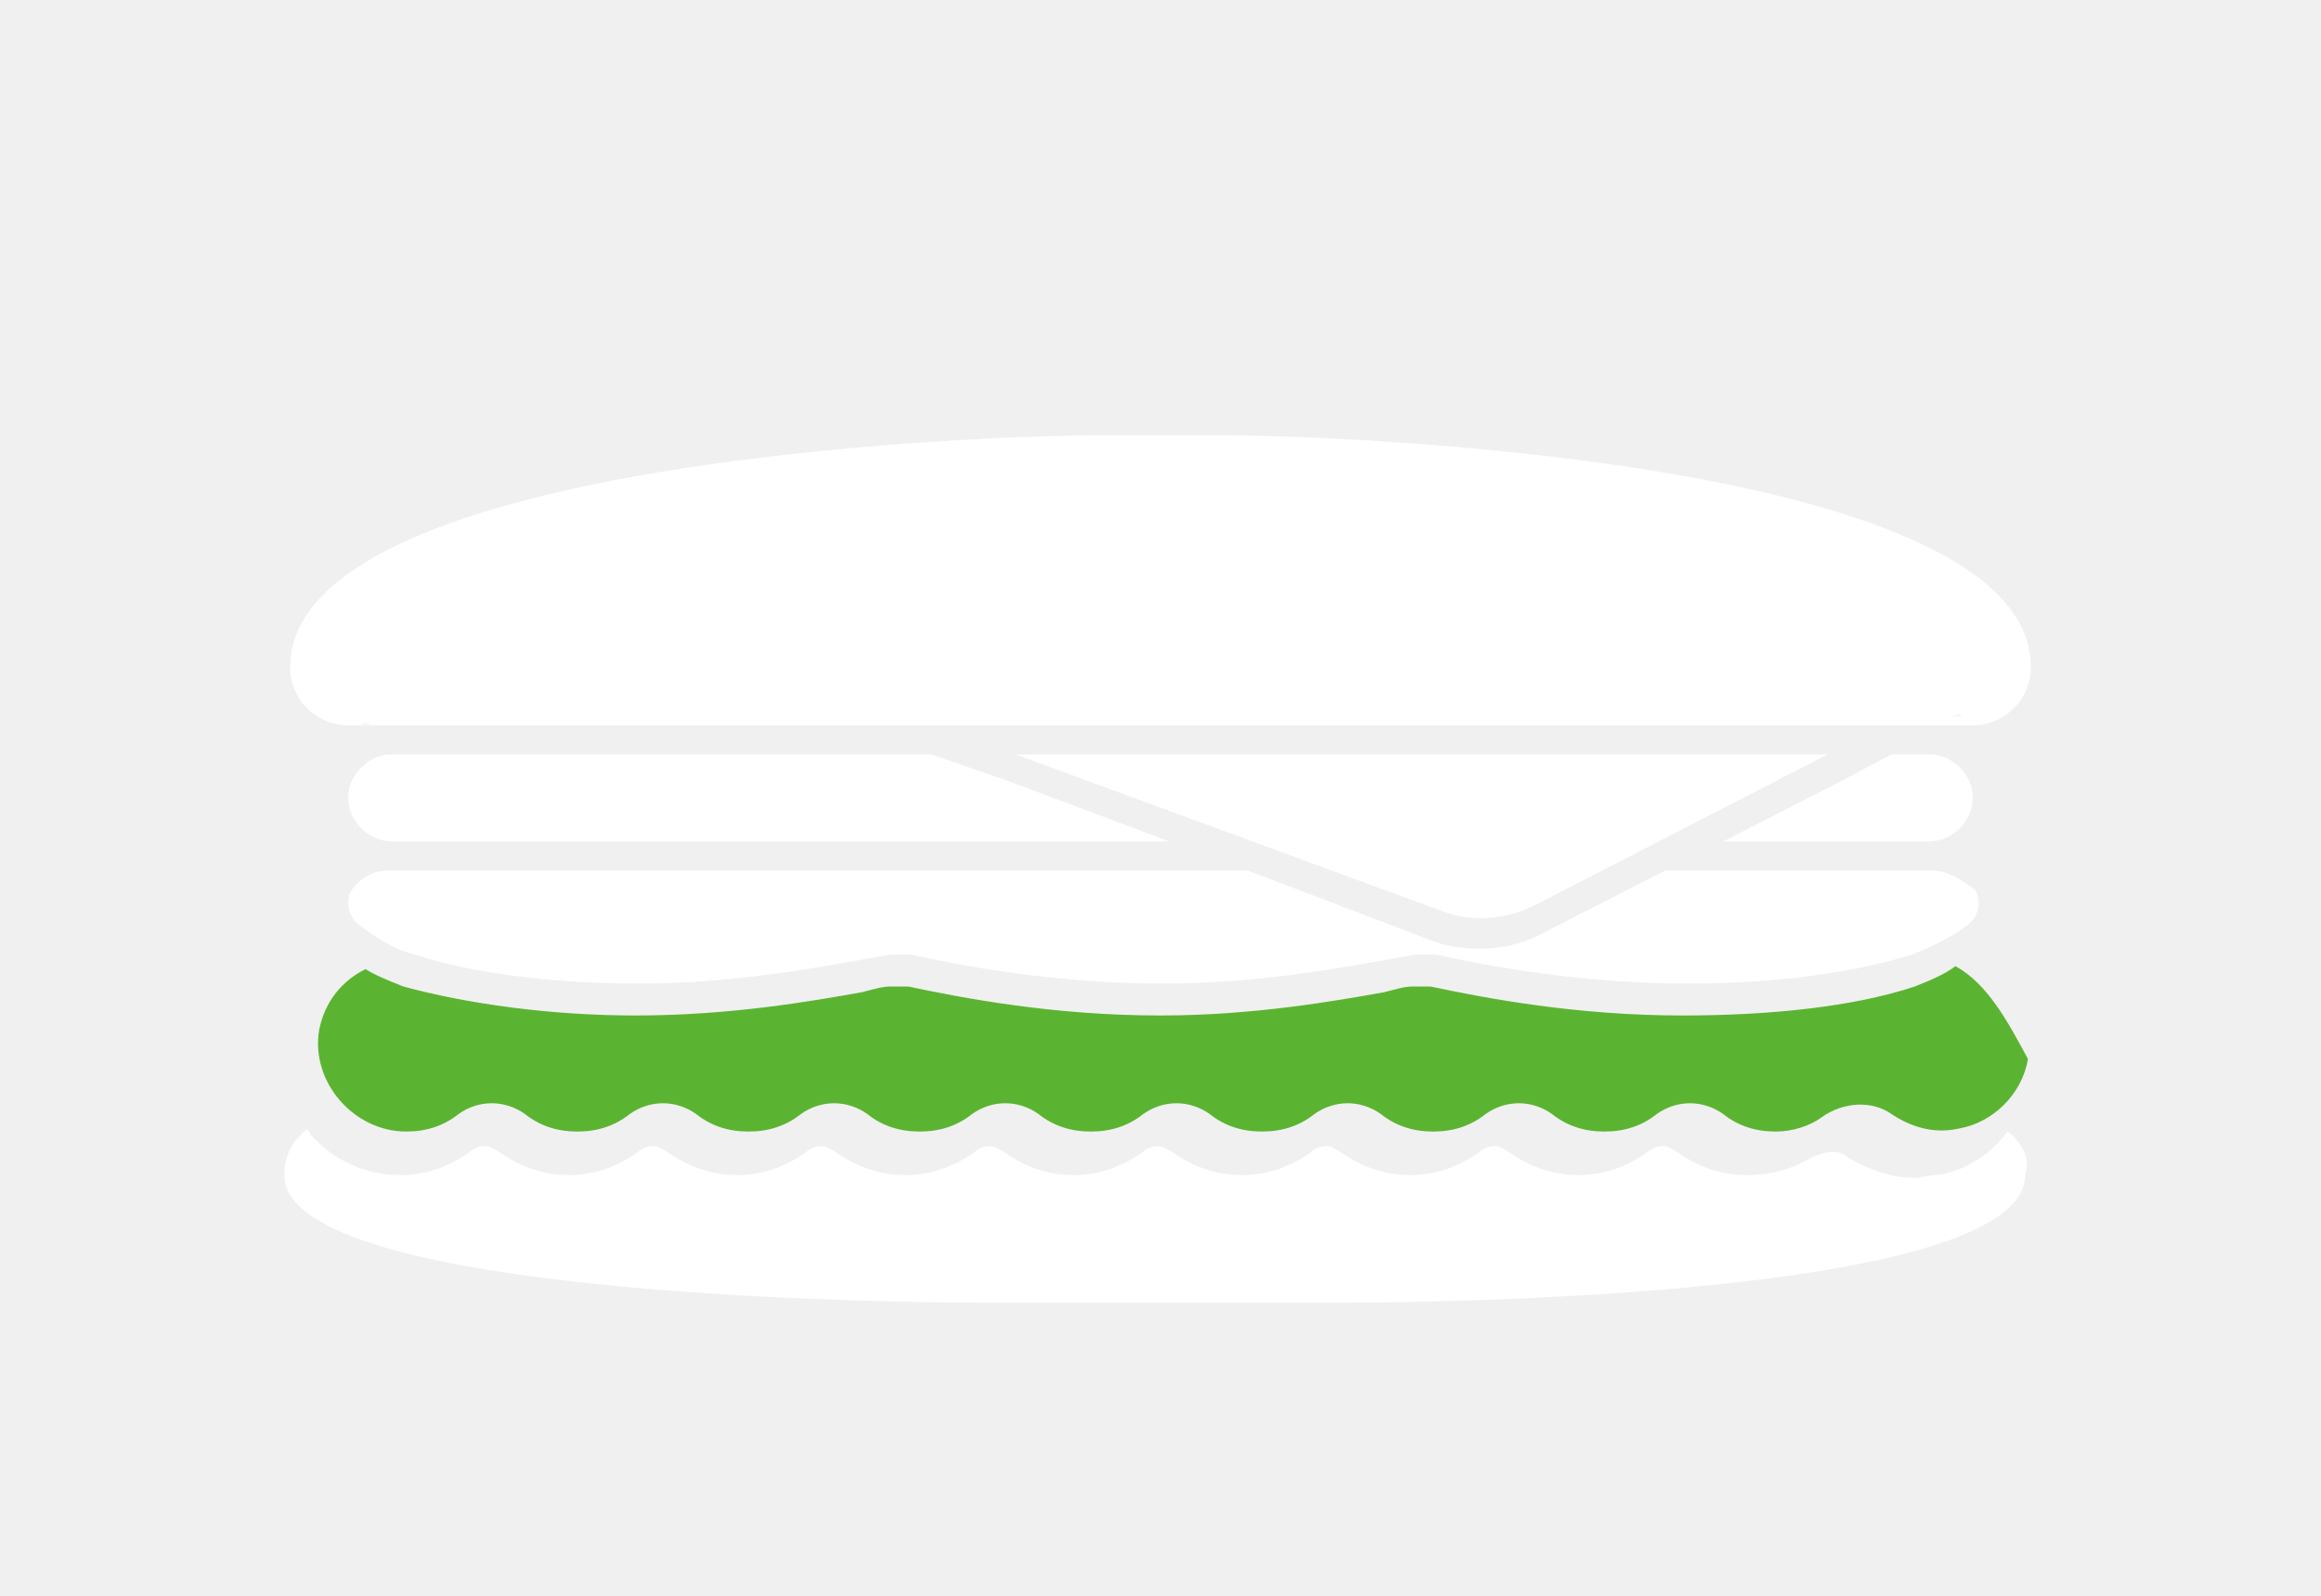
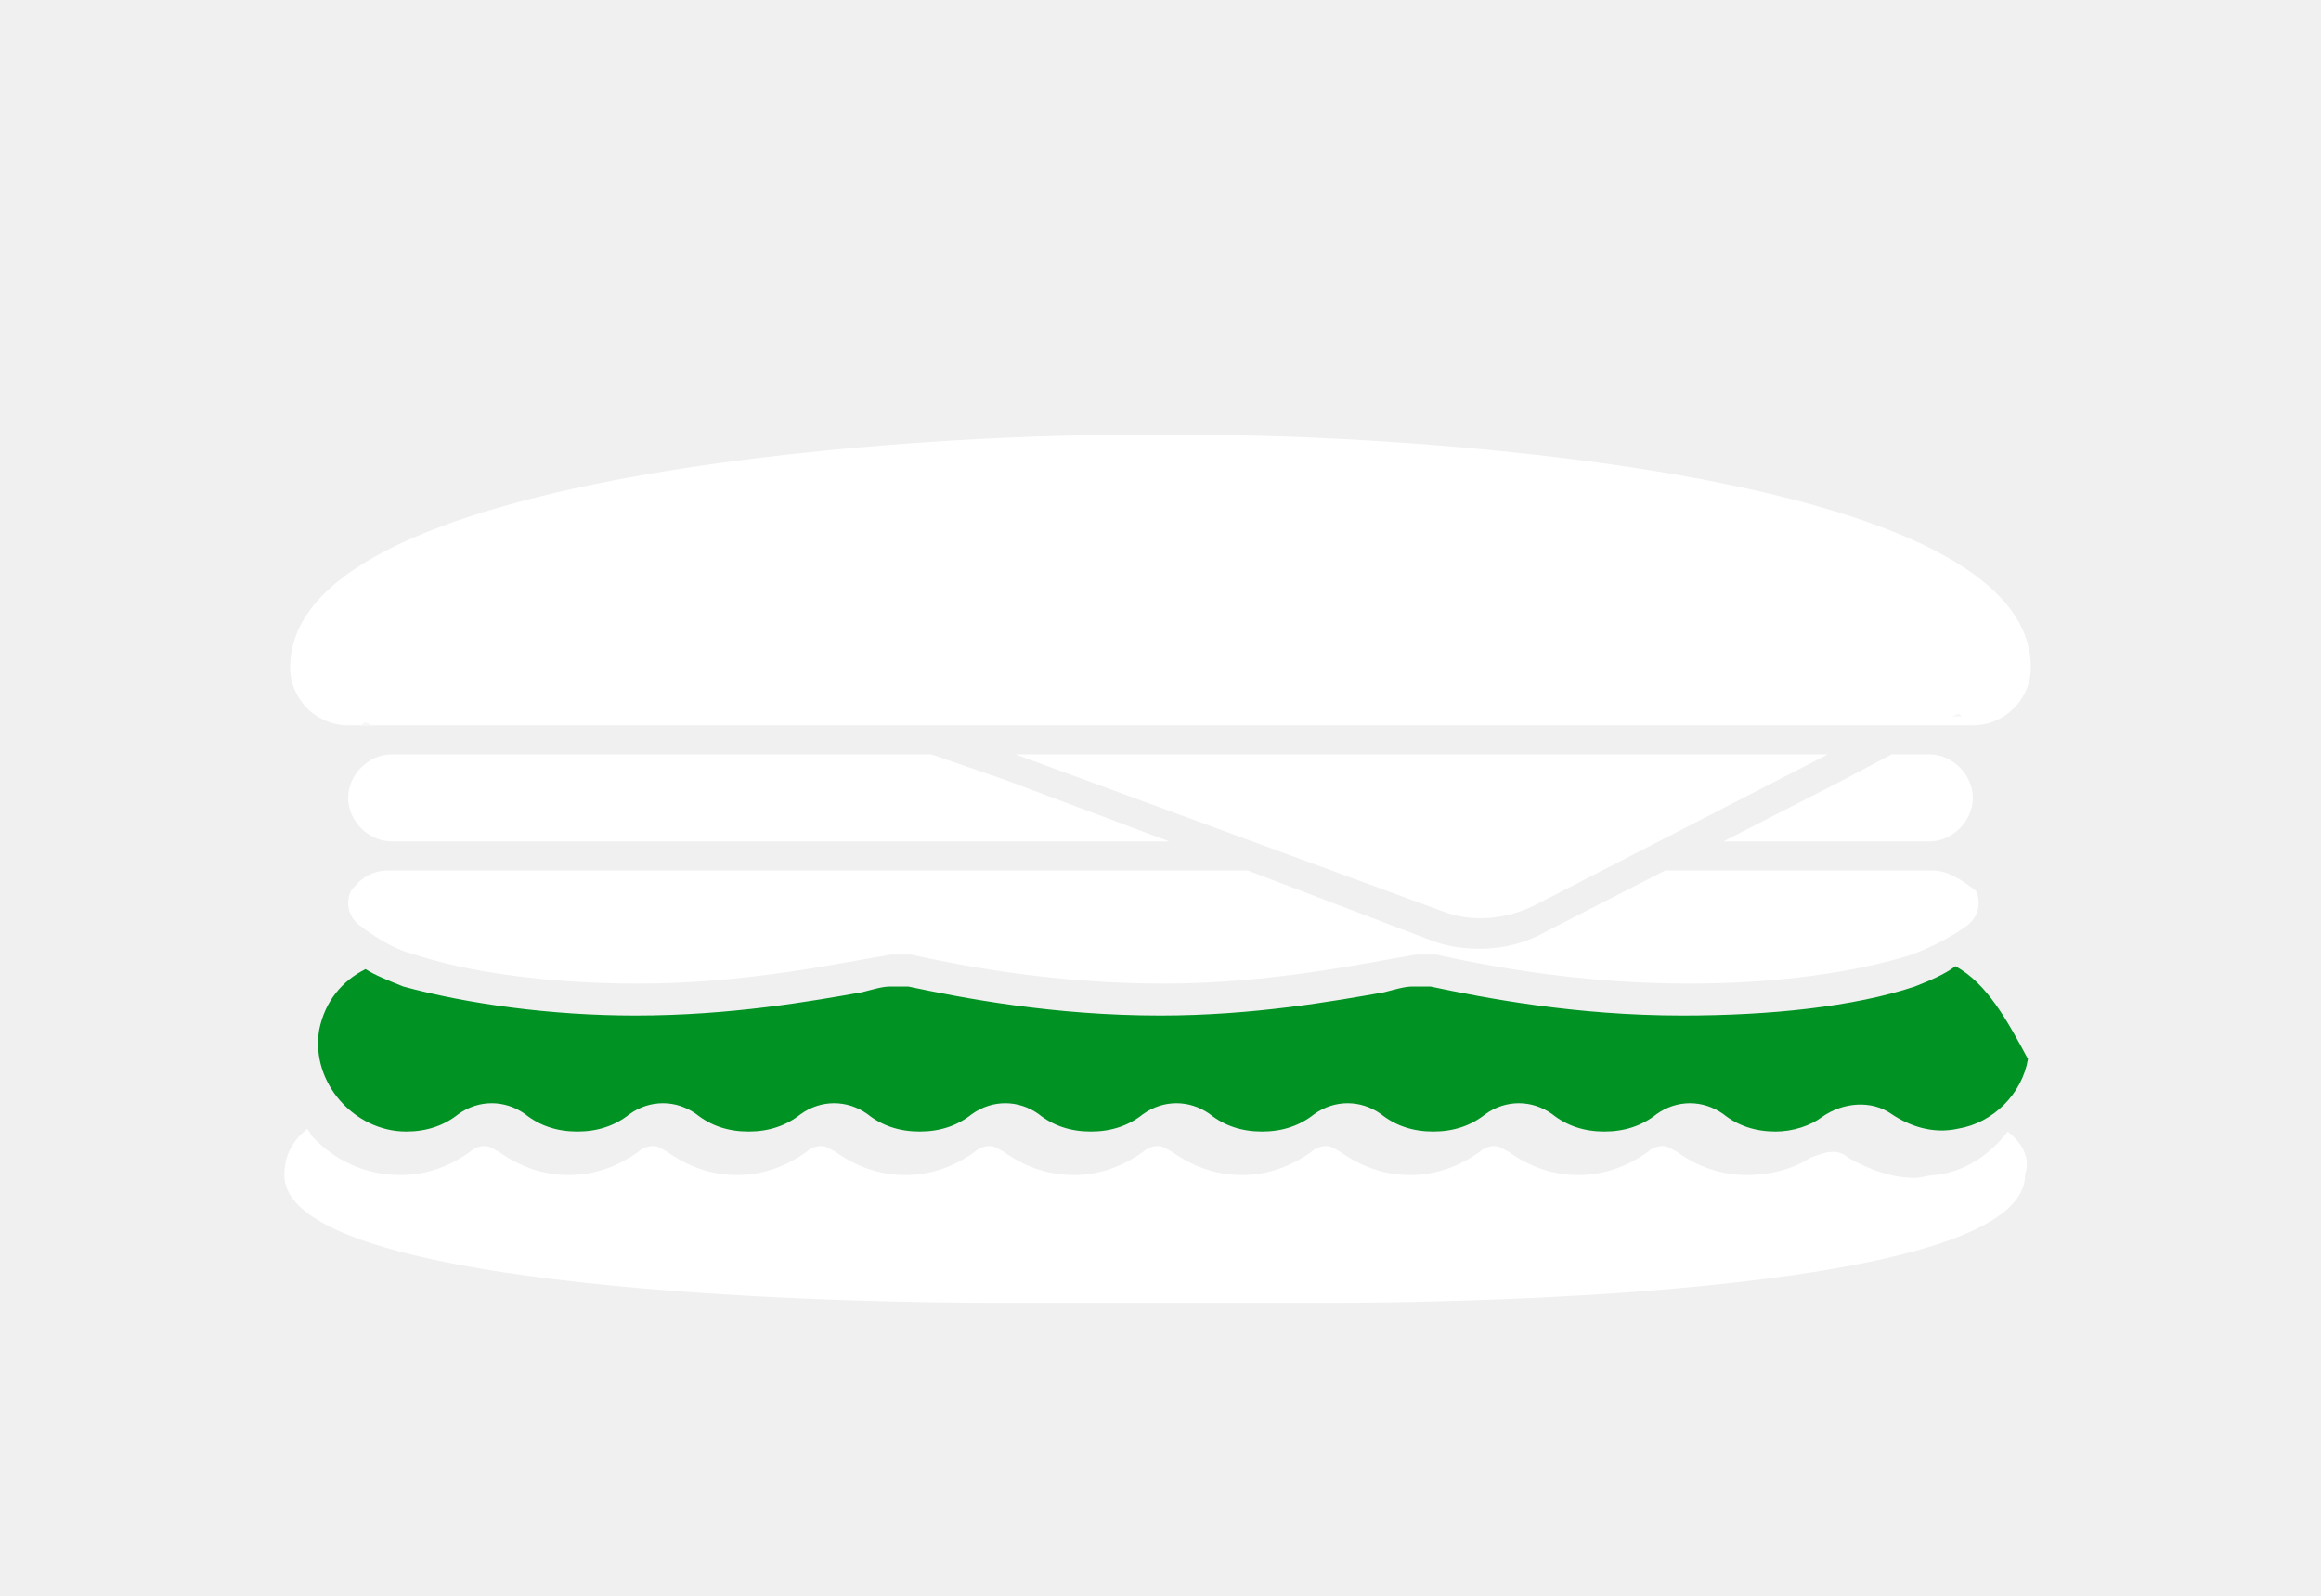
<svg xmlns="http://www.w3.org/2000/svg" version="1.1" id="Layer_1" x="0px" y="0px" viewBox="0 0 80 55" style="enable-background:new 0 0 80 55;" xml:space="preserve">
  <style type="text/css">
	.st0{fill:#FFFFFF;}
	.st1{fill:#F7F7F7;}
- 	.st2{fill:#5BB431;}
+ 	.st2{fill:#009223;}
</style>
  <g>
-     <path class="st0" d="M68,25H12c-1.1,0-2-0.9-2-2v0c0-7.1,23.6-8,28-8h4c4.4,0,28,0.9,28,8v0C70,24.1,69.1,25,68,25z" />
-     <path class="st0" d="M69.2,39c-0.6,0.8-1.5,1.4-2.5,1.5c-0.2,0-0.5,0.1-0.7,0.1c-0.8,0-1.6-0.3-2.3-0.7c-0.1-0.1-0.3-0.2-0.5-0.2   c-0.3,0-0.5,0.1-0.8,0.2c-0.6,0.4-1.4,0.6-2.2,0.6c-0.9,0-1.7-0.3-2.4-0.8c-0.2-0.1-0.3-0.2-0.5-0.2c-0.2,0-0.4,0.1-0.5,0.2   c-0.7,0.5-1.5,0.8-2.4,0.8c-0.9,0-1.7-0.3-2.4-0.8c-0.2-0.1-0.3-0.2-0.5-0.2c-0.2,0-0.4,0.1-0.5,0.2c-0.7,0.5-1.5,0.8-2.4,0.8   c-0.9,0-1.7-0.3-2.4-0.8c-0.2-0.1-0.3-0.2-0.5-0.2c-0.2,0-0.4,0.1-0.5,0.2c-0.7,0.5-1.5,0.8-2.4,0.8c-0.9,0-1.7-0.3-2.4-0.8   c-0.2-0.1-0.3-0.2-0.5-0.2s-0.4,0.1-0.5,0.2c-0.7,0.5-1.5,0.8-2.4,0.8c-0.9,0-1.7-0.3-2.4-0.8c-0.2-0.1-0.3-0.2-0.5-0.2   c-0.2,0-0.4,0.1-0.5,0.2c-0.7,0.5-1.5,0.8-2.4,0.8c-0.9,0-1.7-0.3-2.4-0.8c-0.2-0.1-0.3-0.2-0.5-0.2c-0.2,0-0.4,0.1-0.5,0.2   c-0.7,0.5-1.5,0.8-2.4,0.8c-0.9,0-1.7-0.3-2.4-0.8c-0.2-0.1-0.3-0.2-0.5-0.2c-0.2,0-0.4,0.1-0.5,0.2c-0.7,0.5-1.5,0.8-2.4,0.8   c-0.9,0-1.7-0.3-2.4-0.8c-0.2-0.1-0.3-0.2-0.5-0.2c-0.2,0-0.4,0.1-0.5,0.2c-0.7,0.5-1.5,0.8-2.4,0.8c-1.2,0-2.3-0.5-3.1-1.4   c0-0.1-0.1-0.1-0.1-0.2c-0.5,0.4-0.8,0.9-0.8,1.6v0c0,4.3,22.1,4.4,24.3,4.4h12c2.2,0,23.7-0.1,23.7-4.4v0   C70,39.9,69.7,39.4,69.2,39z" />
+     <path class="st0" d="M68,25H12c-1.1,0-2-0.9-2-2l0,0c0-7.1,23.6-8,28-8h4c4.4,0,28,0.9,28,8l0,0C70,24.1,69.1,25,68,25z" />
+     <path class="st0" d="M69.2,39c-0.6,0.8-1.5,1.4-2.5,1.5c-0.2,0-0.5,0.1-0.7,0.1c-0.8,0-1.6-0.3-2.3-0.7c-0.1-0.1-0.3-0.2-0.5-0.2   c-0.3,0-0.5,0.1-0.8,0.2c-0.6,0.4-1.4,0.6-2.2,0.6c-0.9,0-1.7-0.3-2.4-0.8c-0.2-0.1-0.3-0.2-0.5-0.2s-0.4,0.1-0.5,0.2   c-0.7,0.5-1.5,0.8-2.4,0.8s-1.7-0.3-2.4-0.8c-0.2-0.1-0.3-0.2-0.5-0.2s-0.4,0.1-0.5,0.2c-0.7,0.5-1.5,0.8-2.4,0.8s-1.7-0.3-2.4-0.8   c-0.2-0.1-0.3-0.2-0.5-0.2s-0.4,0.1-0.5,0.2c-0.7,0.5-1.5,0.8-2.4,0.8s-1.7-0.3-2.4-0.8c-0.2-0.1-0.3-0.2-0.5-0.2s-0.4,0.1-0.5,0.2   c-0.7,0.5-1.5,0.8-2.4,0.8s-1.7-0.3-2.4-0.8c-0.2-0.1-0.3-0.2-0.5-0.2s-0.4,0.1-0.5,0.2c-0.7,0.5-1.5,0.8-2.4,0.8s-1.7-0.3-2.4-0.8   c-0.2-0.1-0.3-0.2-0.5-0.2s-0.4,0.1-0.5,0.2c-0.7,0.5-1.5,0.8-2.4,0.8s-1.7-0.3-2.4-0.8c-0.2-0.1-0.3-0.2-0.5-0.2s-0.4,0.1-0.5,0.2   c-0.7,0.5-1.5,0.8-2.4,0.8s-1.7-0.3-2.4-0.8c-0.2-0.1-0.3-0.2-0.5-0.2s-0.4,0.1-0.5,0.2c-0.7,0.5-1.5,0.8-2.4,0.8   c-1.2,0-2.3-0.5-3.1-1.4c0-0.1-0.1-0.1-0.1-0.2c-0.5,0.4-0.8,0.9-0.8,1.6l0,0c0,4.3,22.1,4.4,24.3,4.4h12c2.2,0,23.7-0.1,23.7-4.4   l0,0C70,39.9,69.7,39.4,69.2,39z" />
    <path class="st1" d="M67.5,24.6L67.5,24.6c-0.1,0-0.1,0.1-0.3,0.1h0.4C67.6,24.6,67.5,24.6,67.5,24.6z" />
    <path class="st1" d="M12.6,24.9L12.6,24.9c-0.1,0-0.1,0.1-0.2,0.1h0.4C12.7,24.9,12.6,24.9,12.6,24.9z" />
-     <path class="st2" d="M67.4,33.3C67,33.6,66.5,33.8,66,34c-2.1,0.7-5,1-8,1c-3.7,0-6.8-0.6-8.7-1l-0.2,0c0,0-0.1,0-0.2,0   c-0.1,0-0.2,0-0.2,0c-0.3,0-0.6,0.1-1,0.2C46,34.5,43.2,35,40,35c-3.7,0-6.8-0.6-8.7-1l-0.2,0c0,0-0.1,0-0.2,0c-0.1,0-0.2,0-0.2,0   c-0.3,0-0.6,0.1-1,0.2C28,34.5,25.2,35,21.9,35c-2.9,0-5.8-0.4-8-1c-0.5-0.2-1-0.4-1.3-0.6c-0.8,0.4-1.4,1.1-1.6,2.1   C10.7,37.3,12.2,39,14,39c0.7,0,1.3-0.2,1.8-0.6c0.7-0.5,1.6-0.5,2.3,0c0.5,0.4,1.1,0.6,1.8,0.6c0.7,0,1.3-0.2,1.8-0.6   c0.7-0.5,1.6-0.5,2.3,0c0.5,0.4,1.1,0.6,1.8,0.6c0.7,0,1.3-0.2,1.8-0.6c0.7-0.5,1.6-0.5,2.3,0c0.5,0.4,1.1,0.6,1.8,0.6   c0.7,0,1.3-0.2,1.8-0.6c0.7-0.5,1.6-0.5,2.3,0c0.5,0.4,1.1,0.6,1.8,0.6c0.7,0,1.3-0.2,1.8-0.6c0.7-0.5,1.6-0.5,2.3,0   c0.5,0.4,1.1,0.6,1.8,0.6c0.7,0,1.3-0.2,1.8-0.6c0.7-0.5,1.6-0.5,2.3,0c0.5,0.4,1.1,0.6,1.8,0.6c0.7,0,1.3-0.2,1.8-0.6   c0.7-0.5,1.6-0.5,2.3,0c0.5,0.4,1.1,0.6,1.8,0.6c0.7,0,1.3-0.2,1.8-0.6c0.7-0.5,1.6-0.5,2.3,0c0.5,0.4,1.1,0.6,1.8,0.6   c0.6,0,1.2-0.2,1.6-0.5c0.7-0.5,1.7-0.6,2.4-0.1c0.6,0.4,1.4,0.7,2.3,0.5c1.2-0.2,2.2-1.2,2.4-2.4C69.2,35.2,68.5,33.9,67.4,33.3z" />
-     <path class="st0" d="M59.4,29h7.1c0.8,0,1.5-0.7,1.5-1.5c0-0.8-0.7-1.5-1.5-1.5h-1.3l-1.7,0.9L59.4,29z" />
-     <path class="st0" d="M32.1,26H13.5c-0.8,0-1.5,0.7-1.5,1.5c0,0.8,0.7,1.5,1.5,1.5h26.8l-5.6-2.1L32.1,26z" />
-     <path class="st0" d="M66.6,30h-8.5h-0.7l-4.1,2.1c-0.7,0.4-1.5,0.6-2.3,0.6c-0.6,0-1.2-0.1-1.7-0.3L43,30h-3H21.9h-8.5   c-0.6,0-1,0.3-1.3,0.7c-0.2,0.4-0.1,0.9,0.3,1.2c0.4,0.3,1.1,0.8,1.9,1c1.8,0.6,4.6,1,7.7,1c3.7,0,6.9-0.7,8.7-1c0.2,0,0.5,0,0.7,0   c1.8,0.4,5,1,8.7,1s6.9-0.7,8.7-1c0.2,0,0.5,0,0.7,0c1.8,0.4,5,1,8.7,1c3.1,0,5.8-0.4,7.7-1c0.8-0.3,1.5-0.7,1.9-1   c0.4-0.3,0.5-0.8,0.3-1.2C67.6,30.3,67.1,30,66.6,30z" />
+     <path class="st2" d="M67.4,33.3C67,33.6,66.5,33.8,66,34c-2.1,0.7-5,1-8,1c-3.7,0-6.8-0.6-8.7-1h-0.2c0,0-0.1,0-0.2,0   c-0.1,0-0.2,0-0.2,0c-0.3,0-0.6,0.1-1,0.2C46,34.5,43.2,35,40,35c-3.7,0-6.8-0.6-8.7-1h-0.2c0,0-0.1,0-0.2,0s-0.2,0-0.2,0   c-0.3,0-0.6,0.1-1,0.2C28,34.5,25.2,35,21.9,35c-2.9,0-5.8-0.4-8-1c-0.5-0.2-1-0.4-1.3-0.6c-0.8,0.4-1.4,1.1-1.6,2.1   c-0.3,1.8,1.2,3.5,3,3.5c0.7,0,1.3-0.2,1.8-0.6c0.7-0.5,1.6-0.5,2.3,0c0.5,0.4,1.1,0.6,1.8,0.6c0.7,0,1.3-0.2,1.8-0.6   c0.7-0.5,1.6-0.5,2.3,0c0.5,0.4,1.1,0.6,1.8,0.6c0.7,0,1.3-0.2,1.8-0.6c0.7-0.5,1.6-0.5,2.3,0c0.5,0.4,1.1,0.6,1.8,0.6   s1.3-0.2,1.8-0.6c0.7-0.5,1.6-0.5,2.3,0c0.5,0.4,1.1,0.6,1.8,0.6s1.3-0.2,1.8-0.6c0.7-0.5,1.6-0.5,2.3,0c0.5,0.4,1.1,0.6,1.8,0.6   s1.3-0.2,1.8-0.6c0.7-0.5,1.6-0.5,2.3,0c0.5,0.4,1.1,0.6,1.8,0.6s1.3-0.2,1.8-0.6c0.7-0.5,1.6-0.5,2.3,0c0.5,0.4,1.1,0.6,1.8,0.6   s1.3-0.2,1.8-0.6c0.7-0.5,1.6-0.5,2.3,0c0.5,0.4,1.1,0.6,1.8,0.6c0.6,0,1.2-0.2,1.6-0.5c0.7-0.5,1.7-0.6,2.4-0.1   c0.6,0.4,1.4,0.7,2.3,0.5c1.2-0.2,2.2-1.2,2.4-2.4C69.2,35.2,68.5,33.9,67.4,33.3z" />
+     <path class="st0" d="M59.4,29h7.1c0.8,0,1.5-0.7,1.5-1.5S67.3,26,66.5,26h-1.3l-1.7,0.9L59.4,29z" />
+     <path class="st0" d="M32.1,26H13.5c-0.8,0-1.5,0.7-1.5,1.5s0.7,1.5,1.5,1.5h26.8l-5.6-2.1L32.1,26z" />
+     <path class="st0" d="M66.6,30h-8.5h-0.7l-4.1,2.1c-0.7,0.4-1.5,0.6-2.3,0.6c-0.6,0-1.2-0.1-1.7-0.3L43,30h-3H21.9h-8.5   c-0.6,0-1,0.3-1.3,0.7c-0.2,0.4-0.1,0.9,0.3,1.2c0.4,0.3,1.1,0.8,1.9,1c1.8,0.6,4.6,1,7.7,1c3.7,0,6.9-0.7,8.7-1c0.2,0,0.5,0,0.7,0   c1.8,0.4,5,1,8.7,1s6.9-0.7,8.7-1c0.2,0,0.5,0,0.7,0c1.8,0.4,5,1,8.7,1c3.1,0,5.8-0.4,7.7-1c0.8-0.3,1.5-0.7,1.9-1s0.5-0.8,0.3-1.2   C67.6,30.3,67.1,30,66.6,30z" />
    <path class="st0" d="M35,26l14.7,5.4c1,0.4,2.2,0.3,3.2-0.2L63,26H35z" />
  </g>
</svg>
